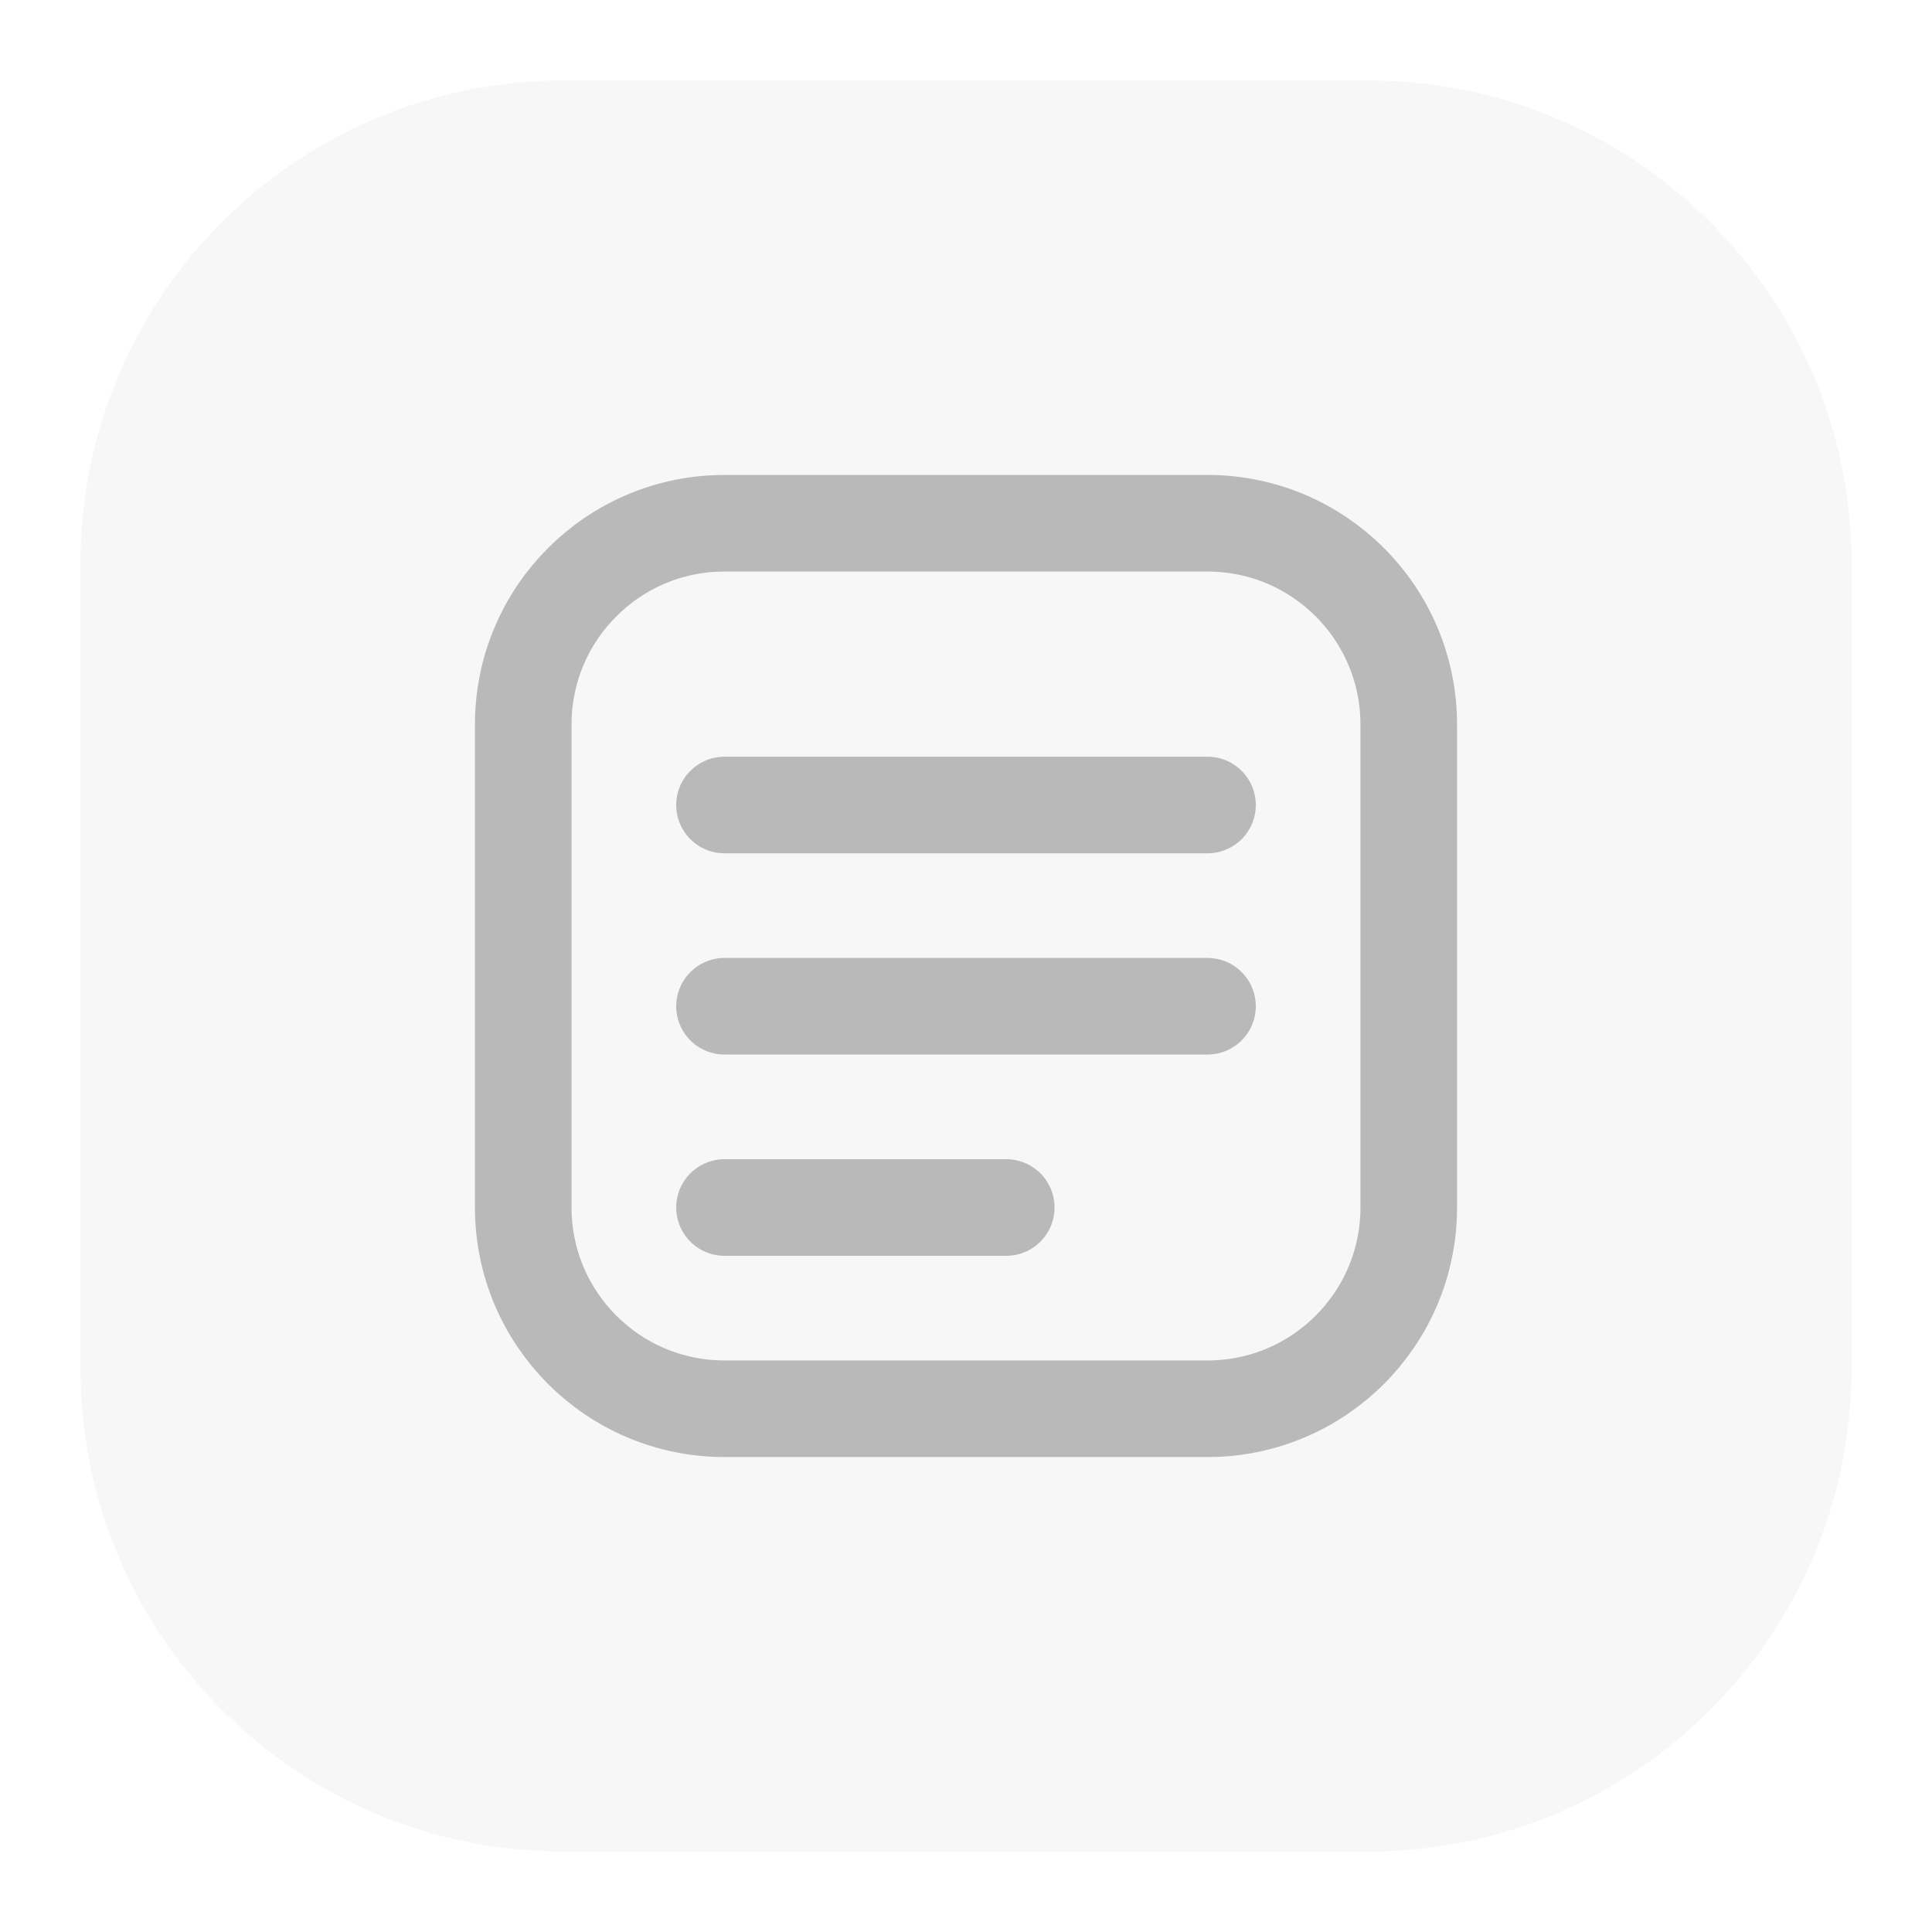
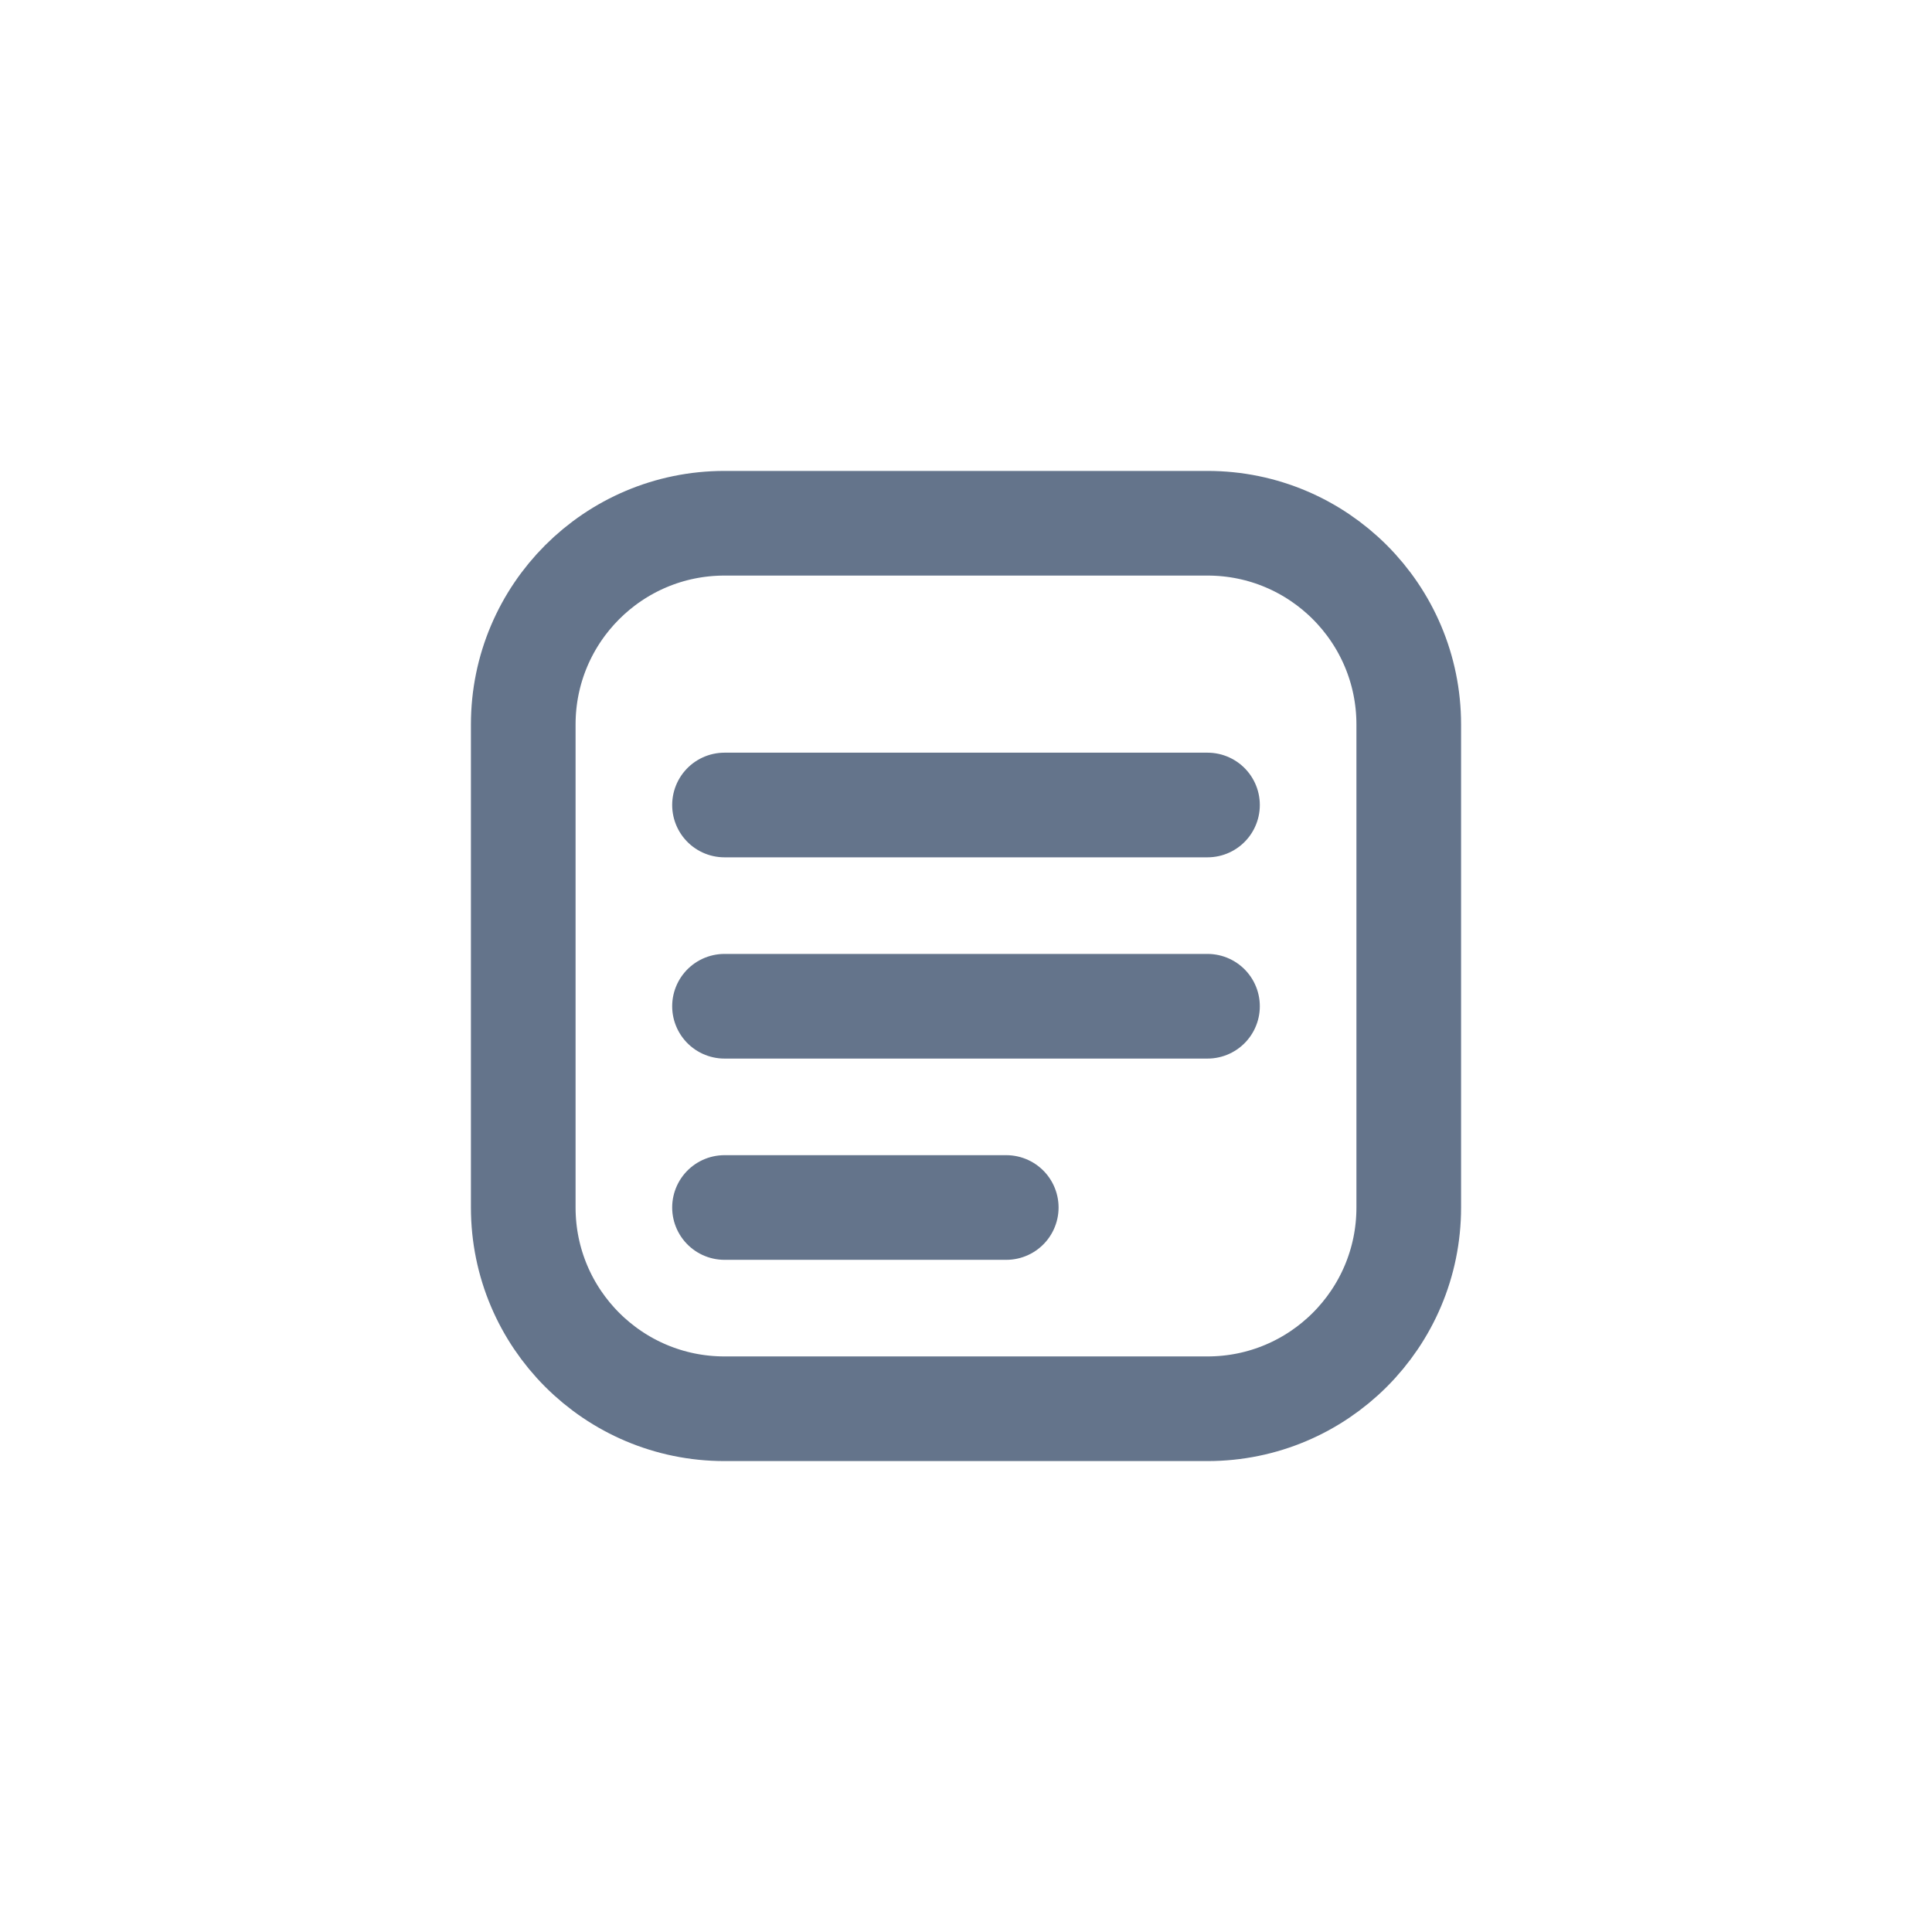
<svg xmlns="http://www.w3.org/2000/svg" viewBox="0 0 48 48" fill="none" role="img" aria-hidden="true">
-   <rect x="2" y="2" width="44" height="44" rx="12" fill="#F7F7F7" />
-   <g stroke="#B9B9B9" stroke-width="2.4" stroke-linecap="round" stroke-linejoin="round">
+   <g stroke="#64748B" stroke-width="2.6" stroke-linecap="round" stroke-linejoin="round">
    <rect x="13" y="13" width="22" height="22" rx="5" />
    <path d="M18 20h12" />
    <path d="M18 25h12" />
    <path d="M18 30h7" />
  </g>
</svg>
